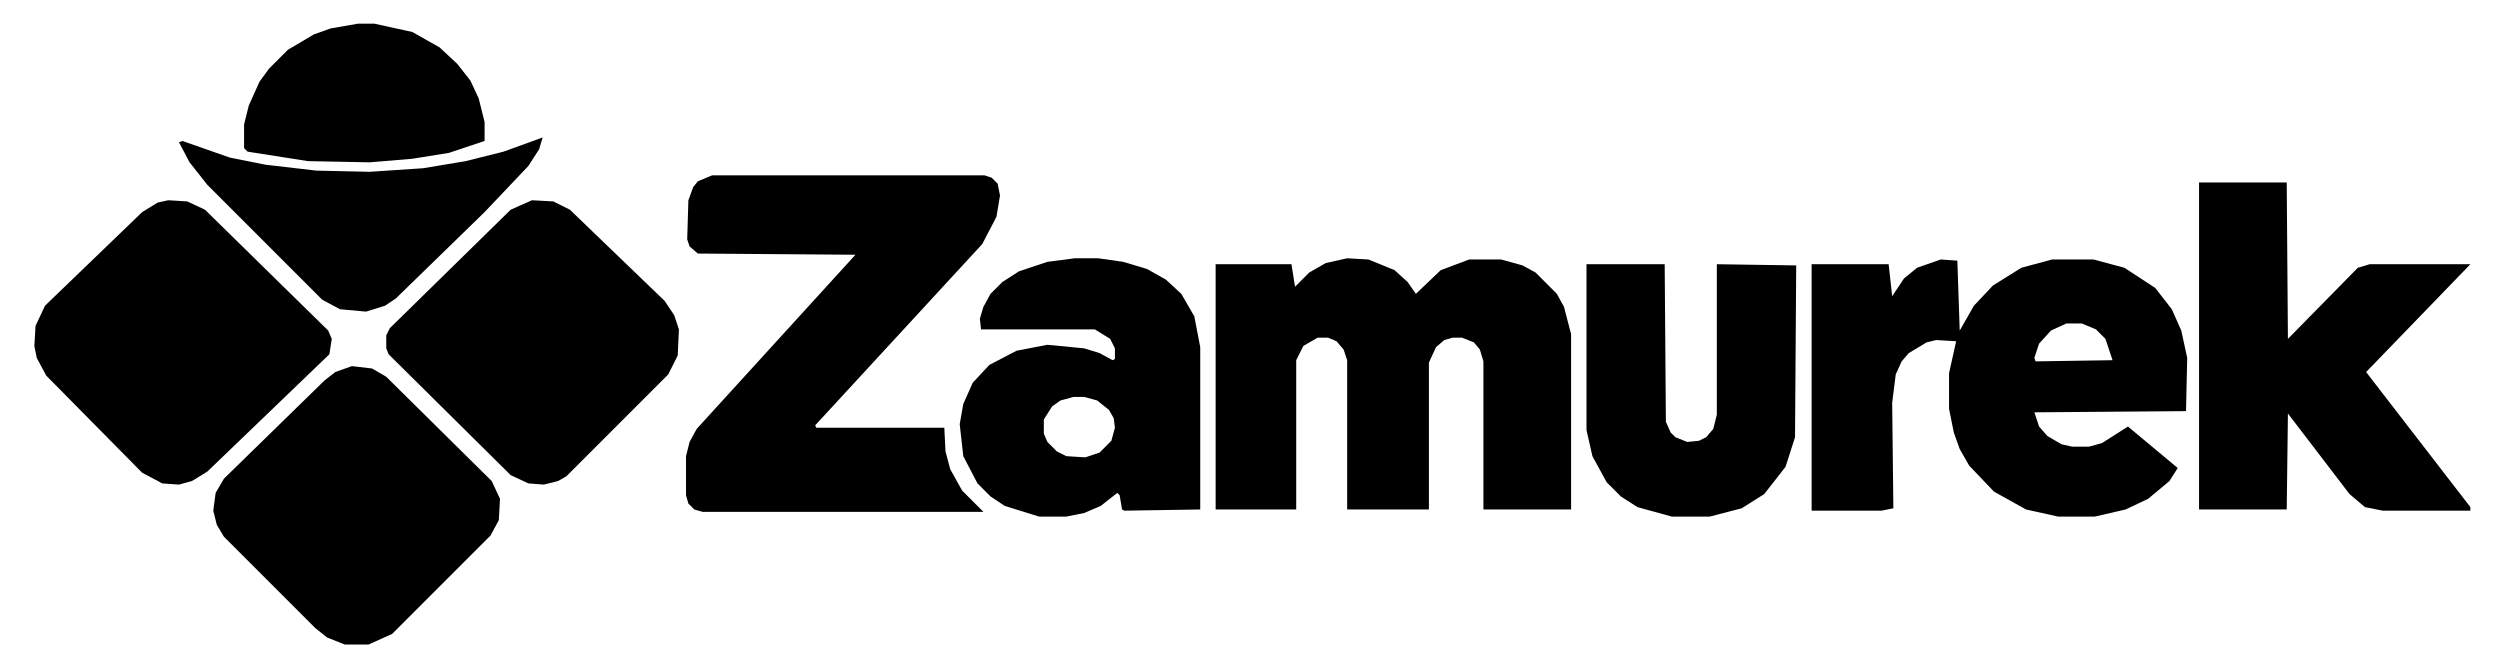
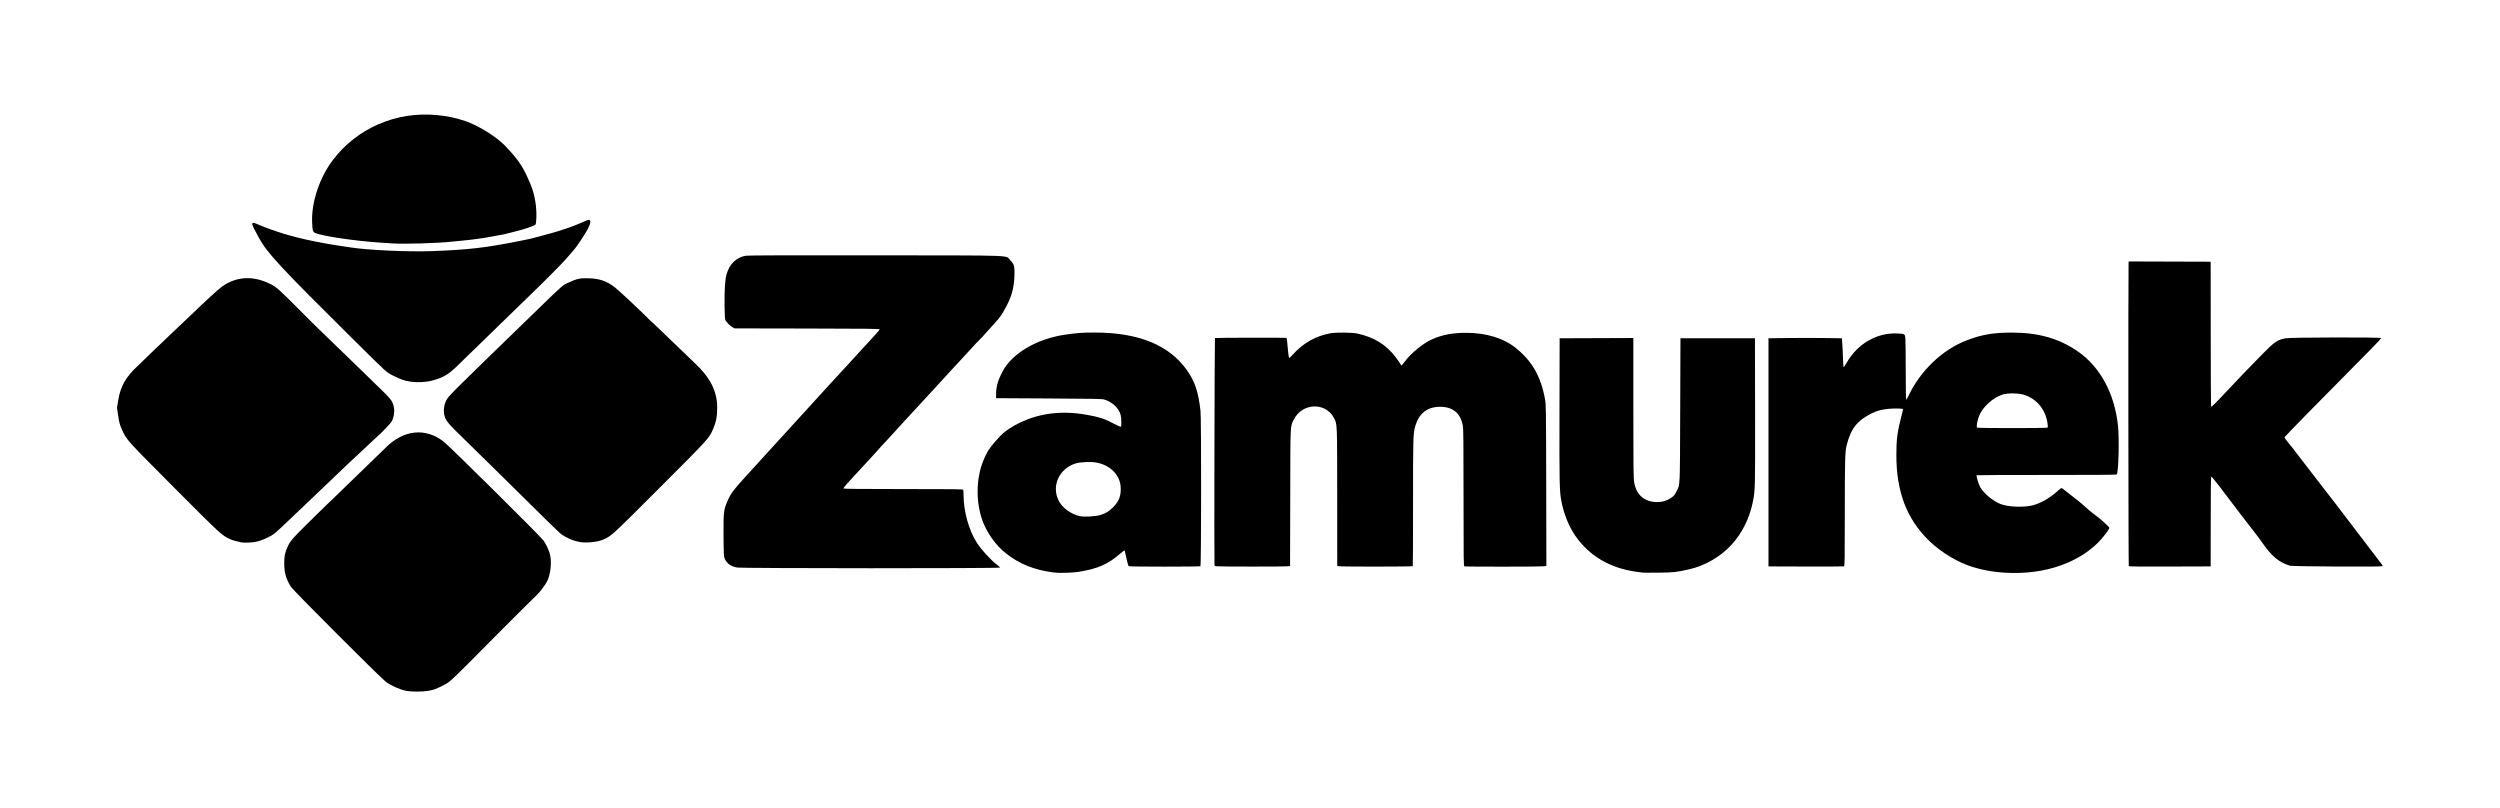
- <svg xmlns="http://www.w3.org/2000/svg" viewBox="35 82 2110 565" role="img" aria-label="Zamurek — horizontal — black">
-   <defs>
-     <linearGradient id="g" x1="0" x2=".65" y1="0" y2="1">
-       <stop stop-color="#008463" />
-       <stop offset=".6" stop-color="#005C45" />
-       <stop offset="1" stop-color="#003D31" />
-     </linearGradient>
-     <linearGradient id="o" x1="0" x2=".8" y1="0" y2="1">
-       <stop stop-color="#FFBA48" />
-       <stop offset=".55" stop-color="#FF8A1E" />
-       <stop offset="1" stop-color="#EF690A" />
-     </linearGradient>
-     <linearGradient id="m" x1="0" x2=".7" y1="0" y2="1">
-       <stop stop-color="#FF2777" />
-       <stop offset=".5" stop-color="#D21868" />
-       <stop offset="1" stop-color="#A5004F" />
-     </linearGradient>
-   </defs>
-   <defs>
-     <g id="zamurek-art">
-       <path d="M1374,305 1374,445 1379,467 1391,489 1403,501 1417,510 1446,518 1478,518 1505,511 1524,499 1542,476 1550,451 1551,306 1484,305 1484,432 1481,444 1475,451 1469,454 1459,455 1449,451 1445,447 1441,438 1440,305Z M1868,343 1854,325 1828,308 1802,301 1767,301 1741,308 1717,323 1701,340 1689,361 1687,302 1673,301 1653,308 1642,317 1632,332 1629,305 1564,305 1564,513 1623,513 1633,511 1632,422 1635,398 1640,387 1646,380 1661,371 1669,369 1686,370 1680,397 1680,427 1684,447 1689,461 1697,475 1718,497 1745,512 1772,518 1803,518 1829,512 1848,503 1866,488 1873,477 1831,442 1809,456 1798,459 1784,459 1775,457 1763,450 1756,442 1752,430 1880,429 1881,384 1876,361Z M1752,384 1756,372 1766,361 1779,355 1792,355 1804,360 1812,368 1818,386 1753,387Z M1061,305 1061,512 1129,512 1129,386 1135,374 1147,367 1156,367 1163,370 1169,377 1172,386 1172,512 1241,512 1241,388 1247,375 1254,369 1261,367 1269,367 1279,371 1284,377 1287,387 1287,512 1361,512 1361,364 1355,341 1349,330 1331,312 1320,306 1302,301 1275,301 1251,310 1230,330 1223,320 1212,310 1190,301 1172,300 1154,304 1140,312 1128,324 1125,305Z M177,251 168,253 155,261 73,340 65,357 64,374 66,384 74,399 155,481 172,490 186,491 197,488 210,480 313,381 315,368 312,361 208,259 193,252Z M624,235 620,240 616,251 615,284 617,290 624,296 757,297 623,444 617,455 614,467 614,500 616,507 621,512 628,514 865,514 847,496 837,478 833,463 832,443 724,443 723,441 864,288 876,265 879,247 877,237 872,232 866,230 636,230Z M493,198 460,210 428,218 392,224 347,227 302,226 259,221 229,215 189,201 186,202 195,219 210,238 307,335 322,343 344,345 360,340 369,334 444,261 481,222 490,208Z M241,187 241,207 244,210 295,218 347,219 383,216 414,211 444,201 444,185 439,165 432,150 421,136 406,122 383,109 351,102 337,102 314,106 300,111 278,124 262,140 254,151 245,171Z" fill="#000000" fill-rule="evenodd" />
-       <path d="M881,320 871,330 865,341 862,351 863,360 959,360 972,368 976,376 976,385 974,386 963,380 950,376 919,373 893,378 870,390 856,405 848,423 845,440 848,467 860,490 871,501 883,509 912,518 935,518 950,515 964,509 978,498 980,500 982,512 984,513 1048,512 1048,375 1043,349 1032,330 1019,318 1003,309 983,303 962,300 942,300 919,303 895,311Z M923,425 930,420 941,417 950,417 961,420 971,428 975,435 976,443 973,454 963,464 951,468 935,467 927,463 919,455 916,448 916,436Z M484,251 466,259 364,359 361,365 361,376 363,381 466,483 481,490 494,491 506,488 513,484 599,398 607,382 608,360 604,348 596,336 516,259 502,252Z" fill="#000000" fill-rule="evenodd" />
-       <path d="M332,391 318,396 309,403 224,486 217,498 215,513 218,525 224,535 301,612 311,620 326,626 346,626 366,617 449,534 456,521 457,503 450,488 361,400 349,393Z M1891,236 1891,512 1965,512 1966,431 2018,499 2031,510 2046,513 2120,513 2120,510 2032,396 2120,305 2035,305 2025,308 1966,368 1965,236Z" fill="#000000" fill-rule="evenodd" />
+ <svg xmlns="http://www.w3.org/2000/svg" width="4800" height="1550" viewBox="0 0 4800 1550" role="img" aria-labelledby="z10-titre z10-description">
+   <g id="z10-dessin" data-role="artwork">
+     <g id="z10-symbole" data-role="symbol" aria-label="Symbole Zamurek">
+       <path id="z10-tete" data-part="tete" data-tone="primary" fill="#000000" fill-rule="evenodd" d="M753 467.339 C750.525 467.168 741.3 466.568 732.5 466.006 C682.922 462.839 617.847 453.263 605.167 447.269 C600.534 445.079 599.832 442.553 599.259 426 C597.932 387.682 613.664 340.866 639.202 307.139 C685.44 246.072 760.884 213.461 838.606 220.945 C859.614 222.968 873.962 225.984 893.549 232.494 C918.014 240.625 953.814 262.976 970.344 280.439 C991.475 302.762 1000.928 315.643 1010.018 334.5 C1021.919 359.191 1026.542 374.056 1029.015 395.593 C1030.624 409.599 1030.015 429.42 1027.912 431.52 C1025.752 433.676 1003.036 441.257 988.975 444.515 C982.664 445.977 975.475 447.799 973 448.563 C970.525 449.328 964.172 450.642 958.881 451.483 C953.591 452.324 945.041 453.882 939.881 454.947 C929.324 457.124 902.828 460.698 887 462.08 C881.225 462.584 872.225 463.466 867 464.04 C839.774 467.032 775.469 468.893 753 467.339 Z" />
+       <path id="z10-col" data-part="col" data-tone="primary" fill="#000000" fill-rule="evenodd" d="M786.5 732.489 C775.803 730.775 770.788 729.014 756 721.776 C741.699 714.777 745.226 717.96 678 651.374 C539.122 513.816 513.529 486.314 497.581 457.5 C479.984 425.705 479.995 423.954 497.749 431.933 C502.562 434.096 511.9 437.725 518.5 439.997 C525.1 442.27 532.3 444.75 534.5 445.509 C562.584 455.201 609.431 465.679 653 472.012 C660.425 473.091 669.425 474.45 673 475.031 C704.929 480.221 784.51 483.844 829.5 482.155 C898.582 479.561 930.072 475.978 994 463.434 C1019.232 458.483 1017.965 458.778 1038.5 453.098 C1046.75 450.817 1057.1 448.006 1061.5 446.852 C1065.9 445.698 1074 443.19 1079.5 441.278 C1085 439.365 1091.075 437.35 1093 436.799 C1096.773 435.718 1115.183 428.301 1123.78 424.397 C1129.935 421.603 1131.312 421.466 1132.989 423.487 C1135.065 425.988 1130.891 436.83 1123.171 448.988 C1111.151 467.918 1105.813 475.449 1099.062 483 C1094.882 487.675 1089.032 494.425 1086.062 498 C1080.801 504.333 1040.924 544.425 1017.93 566.5 C1011.628 572.55 996.803 586.929 984.986 598.454 C951.202 631.402 895.999 685.081 879 701.515 C860.408 719.49 851.576 724.764 830.5 730.478 C817.399 734.03 800.842 734.787 786.5 732.489 Z" />
+       <path id="z10-aile-gauche" data-part="aile-gauche" data-tone="primary" fill="#000000" fill-rule="evenodd" d="M463.5 1041.359 C453.286 1039.273 446.548 1037.338 441.396 1035.013 C426.328 1028.212 422.872 1025.044 341.934 943.848 C240.416 842.006 242.954 844.823 233.748 823.801 C229.689 814.534 228.797 811.188 226.872 798.022 L224.66 782.892 L226.907 768.923 C231.318 741.496 241.719 723.29 265.324 701.676 C267.621 699.574 276.925 690.548 286 681.62 C295.075 672.693 314.425 654.196 329 640.517 C343.575 626.838 361.35 609.986 368.5 603.069 C393.422 578.957 420.111 554.521 426.284 550.162 C453.766 530.757 485.278 528.858 517.734 544.652 C530.971 551.094 534.522 554.251 580 600.023 C595.675 615.799 613.45 633.363 619.5 639.053 C625.55 644.744 646.216 664.722 665.425 683.45 C684.633 702.177 708.033 724.916 717.425 733.981 C751.159 766.541 752.205 767.772 755.577 778.881 C758.165 787.411 756.965 798.949 752.513 808.331 C750.549 812.471 732.953 830.825 720.5 841.724 C716.1 845.575 708.432 852.725 703.459 857.613 C698.487 862.501 689.712 870.727 683.959 875.893 C678.207 881.059 661.775 896.584 647.444 910.393 C633.113 924.202 609.497 946.75 594.963 960.5 C580.43 974.25 563.58 990.25 557.519 996.055 C527.002 1025.287 526.045 1026.083 514.5 1031.79 C504.048 1036.957 496.154 1039.61 487.308 1040.928 C480.351 1041.965 467.596 1042.196 463.5 1041.359 Z" />
+       <path id="z10-aile-droite" data-part="aile-droite" data-tone="primary" fill="#000000" fill-rule="evenodd" d="M1112.5 1040.583 C1100.091 1038.155 1087.575 1032.825 1077.867 1025.836 C1073.44 1022.648 1046.366 996.194 961.869 912.493 C940.766 891.589 909.595 860.989 892.6 844.493 C861.03 813.851 856.4 808.452 853.599 799.021 C850.55 788.754 852.49 775.359 858.367 766.1 C863.399 758.173 871.875 749.792 1028.406 597.966 C1082.539 545.461 1079.426 548.195 1091.5 542.546 C1107.404 535.105 1113.959 533.707 1130.344 534.261 C1150.68 534.948 1164.268 539.473 1179.043 550.478 C1185.815 555.522 1231.716 598.235 1242 609.061 C1245.025 612.246 1249.975 616.968 1253 619.555 C1256.025 622.142 1272.45 637.848 1289.5 654.459 C1306.55 671.069 1325.825 689.573 1332.333 695.58 C1363.452 724.299 1377 750.713 1377 782.669 C1377 799.694 1374.905 810.506 1368.966 824.125 C1361.279 841.754 1361.257 841.777 1266.782 936.26 C1174.325 1028.723 1174.663 1028.411 1158.923 1035.722 C1148.177 1040.713 1125.37 1043.101 1112.5 1040.583 Z" />
+       <path id="z10-base" data-part="base" data-tone="primary" fill="#000000" fill-rule="evenodd" d="M780.5 1326.505 C768.195 1324.195 752.783 1317.433 741 1309.174 C732.228 1303.026 563.622 1134.388 558.86 1127 C549.378 1112.29 545.828 1100.139 545.713 1082 C545.626 1068.268 546.992 1061.384 551.994 1050.352 C558.123 1036.835 559.524 1035.318 624.736 971.537 C633.116 963.341 640.383 956.38 640.885 956.067 C641.387 955.755 657.706 939.957 677.149 920.959 C696.592 901.962 717.225 881.97 723 876.534 C728.775 871.097 736.2 863.882 739.5 860.501 C774.1 825.05 816.828 820.384 852.155 848.2 C864.263 857.734 1038.511 1030.421 1043.671 1038 C1048.014 1044.38 1052.496 1053.563 1055.188 1061.598 C1059.882 1075.611 1057.679 1101.832 1050.64 1115.723 C1046.217 1124.452 1036.021 1137.736 1028.668 1144.348 C1022.575 1149.828 912.969 1259.447 896.912 1276.12 C893.935 1279.211 884.75 1288.232 876.5 1296.167 C862.657 1309.481 860.652 1311.025 850.5 1316.19 C837.182 1322.966 832.073 1324.767 821 1326.592 C810.543 1328.315 789.905 1328.271 780.5 1326.505 Z" />
    </g>
-   </defs>
-   <use href="#zamurek-art" />
+     <g id="z10-lettrage" data-role="wordmark" aria-label="Zamurek">
+       <path id="z10-lettre-z" data-part="lettre-z" data-tone="primary" fill="#000000" fill-rule="evenodd" d="M1415 1089.611 C1403.309 1087.458 1395.821 1082.166 1391.623 1073.089 C1389.59 1068.694 1389.488 1066.826 1389.207 1028.905 C1388.878 984.307 1389.473 978.839 1396.4 962.817 C1403.765 945.783 1406.932 941.773 1451 893.699 C1458.425 885.6 1470.575 872.272 1478 864.084 C1497.05 843.074 1534.639 801.859 1560.5 773.625 C1572.6 760.415 1584.514 747.332 1586.976 744.553 C1589.438 741.774 1597.336 733.2 1604.527 725.5 C1611.719 717.8 1622.491 706.1 1628.467 699.5 C1634.442 692.9 1643.278 683.225 1648.101 678 C1681.732 641.572 1689 633.454 1689 632.315 C1689 631.273 1662.486 630.977 1549.75 630.764 L1410.5 630.5 L1406.455 628.334 C1402.318 626.119 1395.303 619.183 1392.862 614.894 C1391.836 613.091 1391.415 606.087 1391.156 586.5 C1390.777 557.774 1392.13 536.536 1394.974 526.592 C1400.614 506.868 1414.059 493.944 1432 491 C1436.511 490.26 1512.692 490.02 1681 490.217 C1957.632 490.54 1929.572 489.533 1939.597 499.498 C1947.134 506.989 1948.377 511.554 1947.736 529.376 C1946.916 552.143 1942.697 568.11 1932.244 588 C1923.555 604.534 1920.024 609.594 1908.862 621.5 C1903.706 627 1896.618 634.875 1893.112 639 C1889.606 643.125 1883.957 649.2 1880.559 652.5 C1877.162 655.8 1870.146 663.225 1864.97 669 C1859.794 674.775 1851.719 683.55 1847.025 688.5 C1842.332 693.45 1832.553 704.025 1825.295 712 C1818.037 719.975 1804.764 734.443 1795.8 744.151 C1786.835 753.859 1773.2 768.671 1765.5 777.067 C1757.8 785.462 1745.65 798.577 1738.5 806.21 C1731.35 813.843 1723.549 822.431 1721.164 825.294 C1718.779 828.157 1710.654 837.025 1703.107 845 C1695.561 852.975 1686.303 863.1 1682.534 867.5 C1678.764 871.9 1671.14 880.259 1665.59 886.076 C1660.041 891.893 1649.875 902.846 1643 910.417 C1636.125 917.987 1627.881 927.057 1624.679 930.572 C1621.478 934.087 1619.142 937.421 1619.488 937.981 C1619.91 938.663 1657.913 939 1734.452 939 C1837.787 939 1848.844 939.152 1849.393 940.582 C1849.727 941.452 1850.014 946.064 1850.031 950.832 C1850.144 982.054 1860.243 1018.191 1875.509 1042 C1884.204 1055.559 1902.965 1076.046 1914.138 1084.183 C1917.362 1086.531 1920 1089.025 1920 1089.726 C1920 1091.531 1424.815 1091.419 1415 1089.611 Z" />
+       <path id="z10-lettre-k" data-part="lettre-k" data-tone="primary" fill="#000000" fill-rule="evenodd" d="M4087.255 1086.756 C4086.467 1085.765 4086.092 530.29 4086.863 506.244 L4087 501.988 L4165.75 502.244 L4244.5 502.5 L4244.583 641.249 C4244.628 717.562 4244.977 780.31 4245.358 780.691 C4246.225 781.559 4253.579 774.414 4270.201 756.556 C4290.352 734.905 4323.38 700.484 4344.921 678.686 C4367.248 656.09 4372.962 652.263 4388.501 649.495 C4398.947 647.634 4572 647.279 4572 649.119 C4572 650.215 4547.843 675.166 4513.016 710.04 C4468.379 754.739 4386.469 838.38 4386.192 839.544 C4386.023 840.258 4389.408 845.04 4393.715 850.171 C4398.021 855.302 4403.987 862.875 4406.971 867 C4409.955 871.125 4417.416 880.8 4423.549 888.5 C4429.683 896.2 4437.131 905.876 4440.101 910.003 C4443.07 914.13 4450.696 924.03 4457.046 932.003 C4463.396 939.976 4475.424 955.5 4483.775 966.5 C4492.126 977.5 4505.697 995.275 4513.934 1006 C4530.364 1027.394 4549.999 1053.152 4563.482 1071 C4568.26 1077.325 4572.852 1083.345 4573.685 1084.379 C4574.943 1085.938 4574.971 1086.408 4573.851 1087.14 C4571.604 1088.608 4401.297 1087.657 4396.5 1086.15 C4375.001 1079.395 4361.623 1068.084 4342.508 1040.5 C4338.697 1035 4331.261 1025.1 4325.983 1018.5 C4320.705 1011.9 4310.454 998.625 4303.202 989 C4261.475 933.619 4247.712 915.901 4245.846 915.167 C4244.845 914.772 4244.609 934.158 4244.546 1022 L4244.5 1087.5 L4166.377 1087.756 C4104.629 1087.958 4088.045 1087.749 4087.255 1086.756 Z" />
+       <path id="z10-lettre-a" data-part="lettre-a" data-tone="primary" fill="#000000" fill-rule="evenodd" d="M2024.5 1099.327 C1986.202 1094.564 1957.725 1083.246 1931 1062.166 C1911.717 1046.957 1894.067 1021.943 1885.816 998.131 C1873.446 962.429 1874.158 918.888 1887.662 885.274 C1894.226 868.935 1898.767 861.482 1909.944 848.702 C1922.172 834.721 1927.839 829.44 1937 823.493 C1980.308 795.377 2031.11 786.243 2087.087 796.508 C2099.345 798.756 2102.399 799.435 2111.5 801.938 C2119.266 804.073 2125.522 806.724 2137.842 813.1 C2145.18 816.897 2151.592 819.752 2152.092 819.443 C2153.357 818.662 2153.229 804.202 2151.901 797.799 C2149.172 784.643 2136.244 772.023 2120.5 767.146 C2116.177 765.807 2101.758 765.523 2014 765.049 L1912.5 764.5 L1912.545 756 C1912.618 742.022 1916.127 729.826 1924.81 713.368 C1943.281 678.357 1990.781 650.386 2045 642.592 C2069.468 639.075 2077.472 638.5 2102 638.5 C2186.041 638.5 2244.508 662.351 2278.818 710.63 C2294.088 732.116 2300.839 752.267 2304.961 788.659 C2306.638 803.463 2306.503 1086.065 2304.819 1087.133 C2303.085 1088.233 2168.899 1088.223 2167.165 1087.123 C2166.43 1086.657 2164.509 1080.027 2162.896 1072.388 C2161.283 1064.75 2159.75 1057.911 2159.49 1057.19 C2159.183 1056.341 2156.115 1058.402 2150.758 1063.056 C2127.3 1083.438 2106.746 1092.38 2070.5 1097.973 C2058.444 1099.833 2034.286 1100.544 2024.5 1099.327 Z M2113.5 988.59 C2124.393 984.885 2129.077 981.96 2137.471 973.617 C2148.57 962.586 2152.669 951.514 2151.703 935.176 C2150.307 911.567 2131.46 892.774 2104.378 887.985 C2094.166 886.179 2073.419 887.164 2065 889.854 C2033.142 900.035 2018.311 933.278 2032.903 961.8 C2039.788 975.258 2056.652 987.404 2073.5 991.038 C2082.23 992.921 2104.831 991.538 2113.5 988.59 Z" />
+       <path id="z10-lettre-m" data-part="lettre-m" data-tone="primary" fill="#000000" fill-rule="evenodd" d="M2335 1087.263 C2333.625 1087.007 2332.203 1086.321 2331.84 1085.737 C2331.1 1084.544 2331.949 649.782 2332.694 649 C2333.247 648.419 2466.691 648.105 2469.135 648.678 C2470.402 648.975 2470.916 650.804 2471.413 656.781 C2472.81 673.586 2474.335 686.54 2475.008 687.308 C2475.398 687.753 2478.778 684.695 2482.521 680.513 C2502.253 658.465 2526.797 644.683 2555 639.811 C2565.887 637.931 2596.454 638.278 2606 640.391 C2638.804 647.652 2661.482 661.713 2680.114 686.343 C2683.377 690.656 2687.049 695.94 2688.274 698.084 C2689.498 700.229 2690.782 701.875 2691.127 701.742 C2691.472 701.609 2694.462 697.895 2697.771 693.489 C2709.618 677.717 2732.927 658.787 2749.554 651.433 C2769.274 642.713 2788.837 639.003 2815 639.022 C2853.356 639.051 2886.483 649.072 2909.804 667.701 C2941.392 692.934 2958.431 722.569 2966.324 766 C2968.375 777.289 2968.419 780.343 2968.734 932.105 L2969.054 1086.709 L2962.88 1087.355 C2955.049 1088.173 2813.708 1088.209 2811.582 1087.393 C2810.151 1086.844 2810 1074.349 2809.999 956.143 C2809.997 844.805 2809.777 824.248 2808.506 817.025 C2804.353 793.427 2789.301 780.98 2765 781.047 C2740.577 781.116 2724.915 793.147 2717.453 817.574 C2713.224 831.418 2712.965 840.133 2713.047 966.244 C2713.09 1032.104 2712.845 1086.441 2712.504 1086.994 C2711.814 1088.111 2575.688 1088.232 2570.5 1087.121 L2567.5 1086.478 L2567.42 954.489 C2567.331 808.632 2567.579 814.494 2560.996 802.143 C2544.724 771.614 2500.01 773.563 2484.162 805.492 C2477.107 819.704 2477.598 809.06 2477.258 955.114 L2476.95 1086.727 L2471.725 1087.355 C2465.812 1088.065 2338.857 1087.98 2335 1087.263 Z" />
+       <path id="z10-lettre-r-e" data-part="lettre-r-e" data-tone="primary" fill="#000000" fill-rule="evenodd" d="M3836.236 1098.488 C3819.657 1096.77 3805.377 1093.911 3788.5 1088.928 C3760.421 1080.638 3727.357 1060.965 3704.632 1039.027 C3661.069 996.973 3641.036 944.827 3641.009 873.424 C3640.997 843.686 3642.94 828.75 3650.669 799.16 C3652.585 791.823 3653.969 785.636 3653.745 785.411 C3652.589 784.256 3637.107 783.939 3627 784.864 C3612.859 786.158 3603.778 788.511 3594 793.412 C3565.611 807.644 3553.918 822.514 3545.463 855.141 C3542.535 866.443 3542.032 885.496 3542.016 985.643 C3542.002 1075.545 3541.83 1086.851 3540.468 1087.374 C3539.626 1087.697 3506.663 1087.858 3467.218 1087.731 L3395.5 1087.5 L3395.5 868.5 L3395.5 649.5 L3433.193 649 C3453.924 648.725 3485.649 648.725 3503.693 649 L3536.5 649.5 L3537.647 667.5 C3538.278 677.4 3538.841 689.888 3538.897 695.25 C3538.954 700.612 3539.409 705 3539.908 705 C3540.407 705 3542.9 701.288 3545.447 696.75 C3566.159 659.852 3604.2 638.079 3644.127 640.269 C3657.035 640.978 3657.552 641.321 3658.344 649.706 C3658.697 653.443 3658.989 681.614 3658.993 712.309 C3658.997 748.156 3659.347 767.903 3659.971 767.518 C3660.505 767.188 3662.729 763.224 3664.912 758.709 C3688.003 710.956 3729.491 671.55 3775.5 653.667 C3804.241 642.495 3827.021 638.565 3863 638.569 C3914.645 638.575 3954.954 650.313 3991 675.843 C4032.999 705.589 4060.048 756.268 4066.53 817.357 C4069.319 843.643 4067.545 908.749 4063.976 911.057 C4063.056 911.652 4012.31 911.976 3929.171 911.918 C3855.84 911.867 3795.551 912.116 3795.195 912.472 C3793.961 913.706 3799.042 930.472 3802.263 935.798 C3809.761 948.194 3827.433 962.651 3841.539 967.929 C3856.687 973.596 3886.464 974.608 3903.5 970.033 C3919.052 965.857 3936.215 955.842 3951.427 942.066 C3954.504 939.28 3957.366 937 3957.788 937 C3958.939 937 3962.863 939.816 3969 945.046 C3972.025 947.624 3978.529 952.731 3983.454 956.395 C3988.379 960.059 3994.229 964.733 3996.454 966.781 C4007.254 976.72 4016.177 984.195 4023 989.019 C4031.537 995.054 4049.998 1011.714 4050.004 1013.388 C4050.015 1016.207 4037.6 1032.471 4028.536 1041.511 C3984.488 1085.447 3913.471 1106.489 3836.236 1098.488 Z M3930.935 821.061 C3932.161 820.286 3932.185 818.951 3931.104 811.884 C3927.188 786.304 3911.017 766.522 3887.328 758.332 C3877.12 754.803 3855.44 754.306 3845.5 757.374 C3826.057 763.375 3805.885 781.972 3799.264 800 C3796.006 808.873 3794.327 819.961 3796.075 821.068 C3797.964 822.263 3929.045 822.257 3930.935 821.061 Z" />
+       <path id="z10-lettre-u" data-part="lettre-u" data-tone="primary" fill="#000000" fill-rule="evenodd" d="M3153.5 1099.394 C3151.85 1099.17 3146.9 1098.5 3142.5 1097.904 C3091.174 1090.959 3051.051 1067.282 3024.152 1028.064 C3012.156 1010.576 3002.458 986.397 2997.951 962.742 C2994.161 942.855 2993.906 930.936 2994.208 788 L2994.5 649.5 L3065.25 649.243 L3136 648.987 L3136.007 782.243 C3136.013 890.666 3136.272 917.219 3137.4 924.726 C3141.177 949.881 3157.081 964 3181.637 964 C3191.432 964 3199.491 961.681 3207.387 956.59 C3213.754 952.484 3215.052 950.999 3218.863 943.458 C3225.932 929.472 3225.424 940.585 3225.99 787.5 L3226.5 649.5 L3298 649.5 L3369.5 649.5 L3369.767 789.5 C3370.049 937.492 3369.946 941.6 3365.408 963.907 C3359.076 995.024 3344.896 1023.582 3324.857 1045.573 C3303.777 1068.706 3273.745 1086.182 3243.243 1093.065 C3218.311 1098.691 3213.253 1099.247 3184.5 1099.527 C3169.1 1099.678 3155.15 1099.617 3153.5 1099.394 Z" />
+     </g>
+   </g>
</svg>
